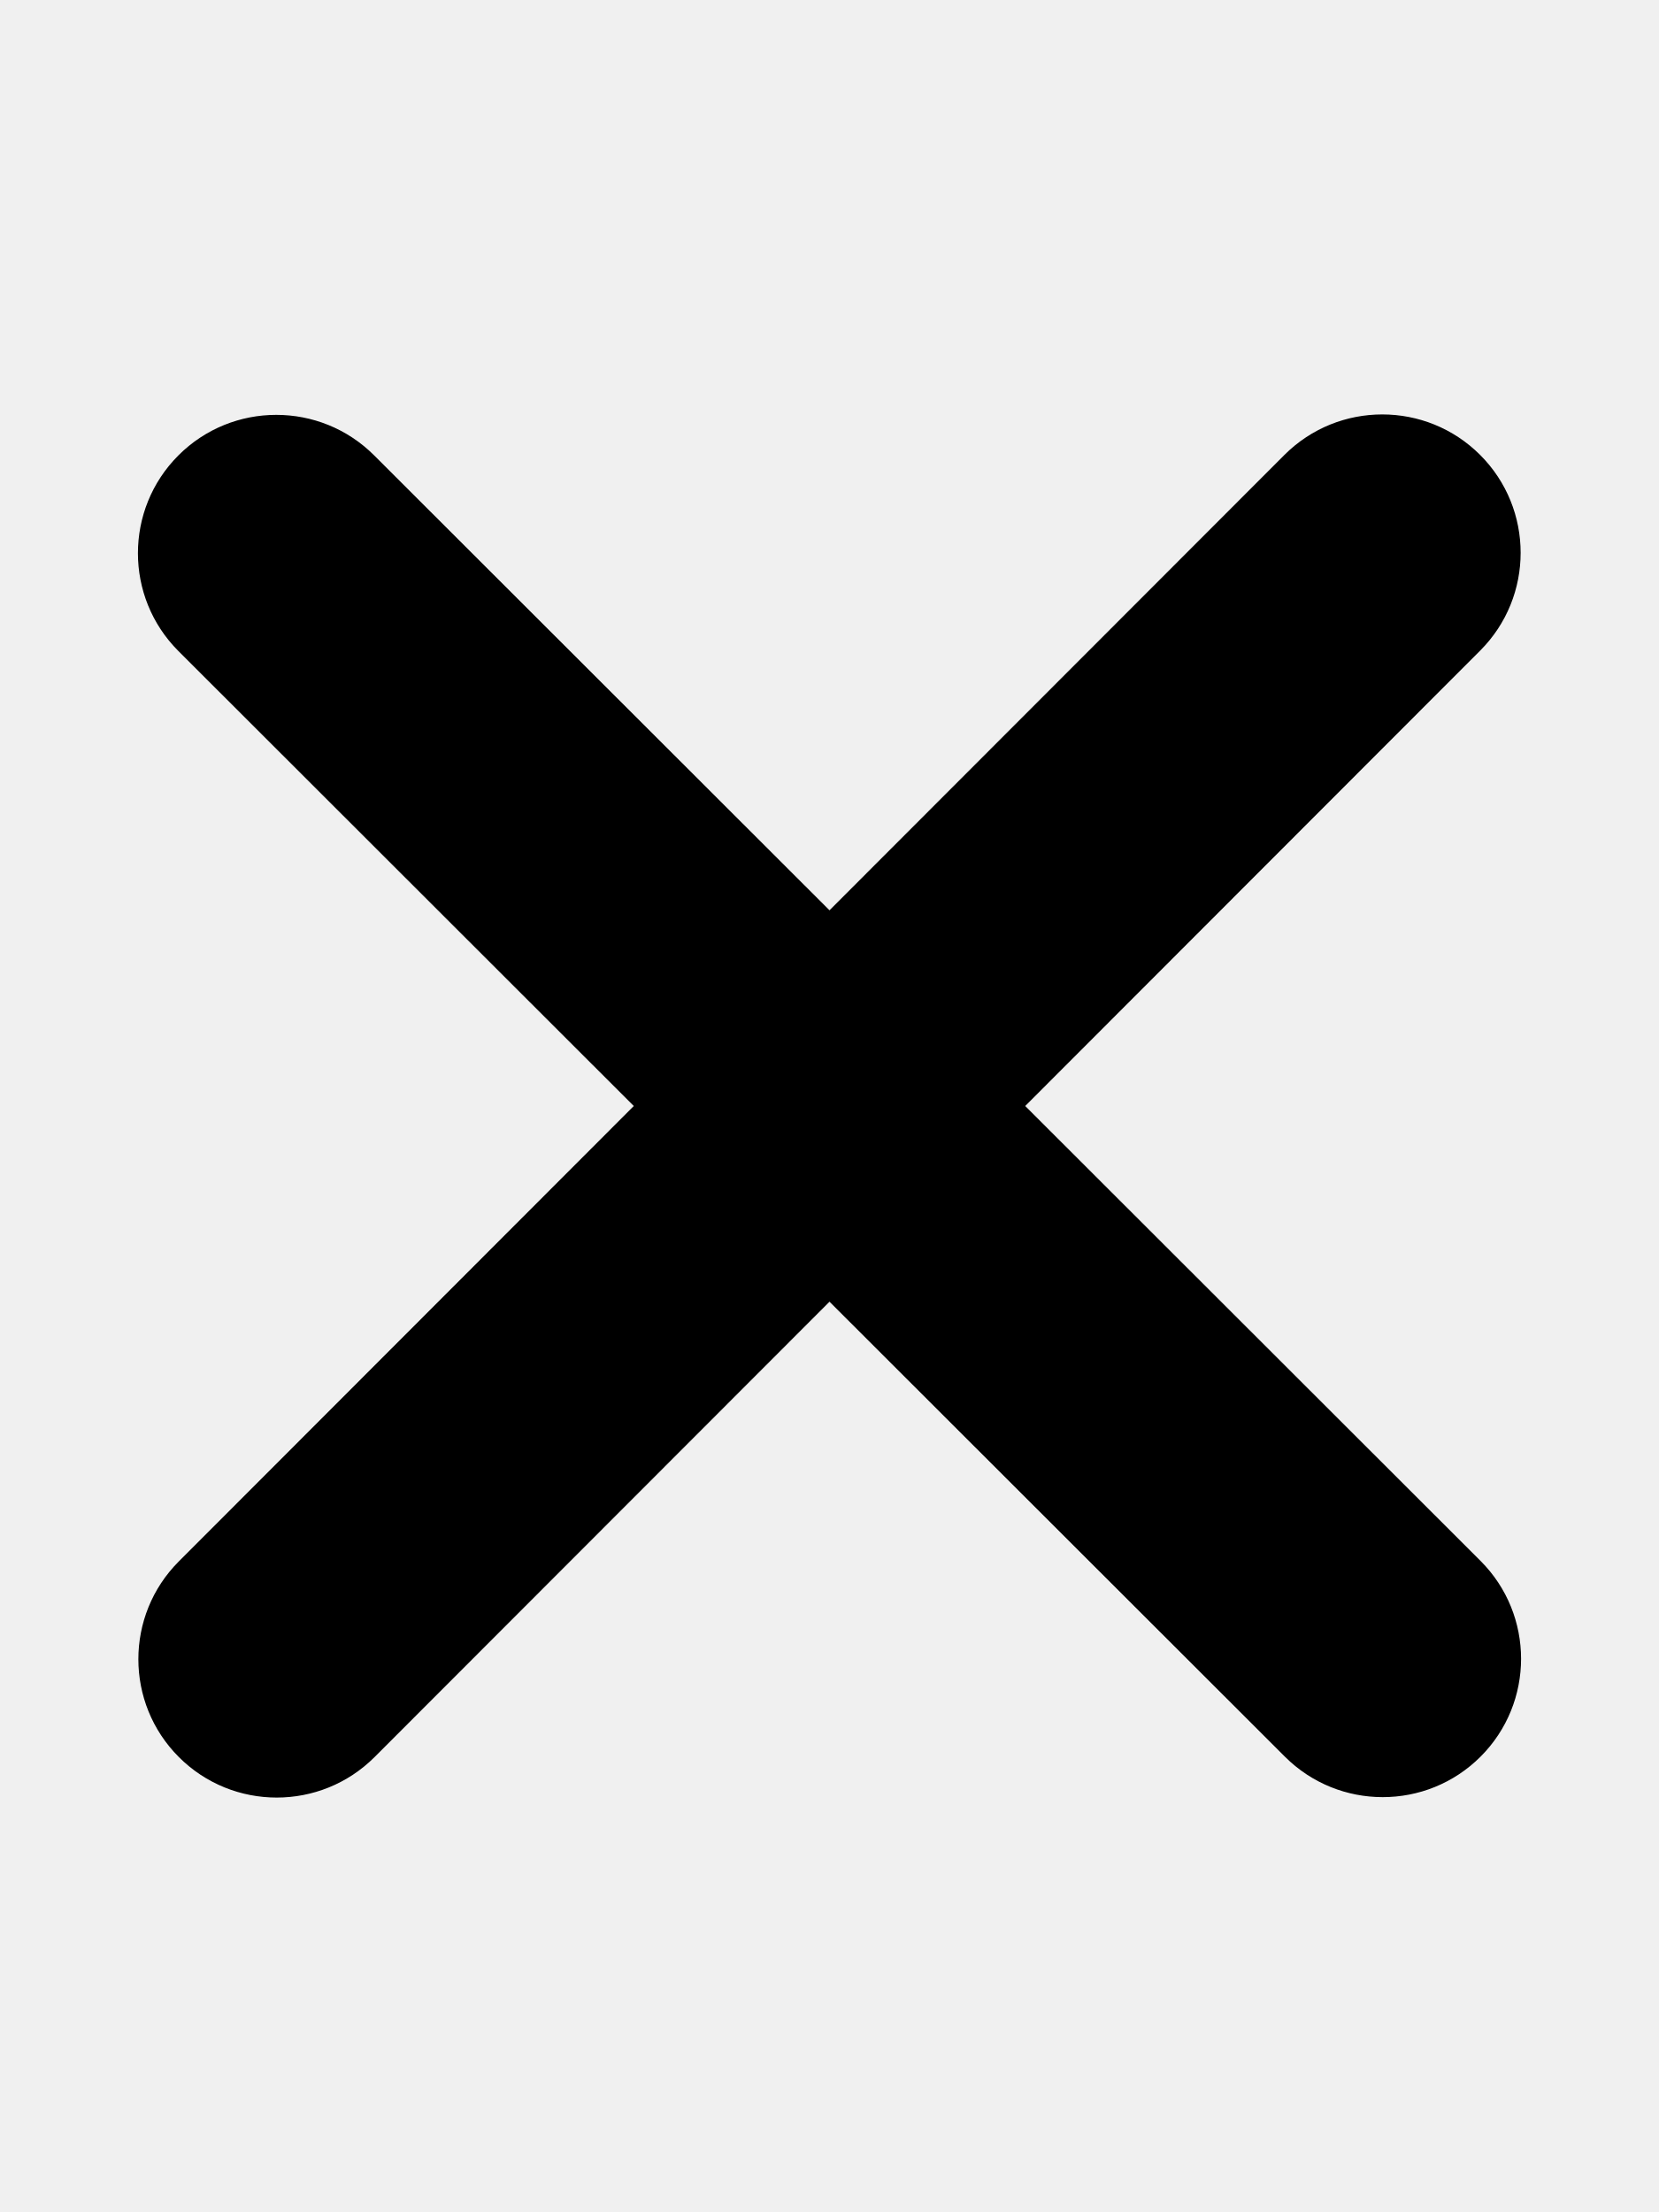
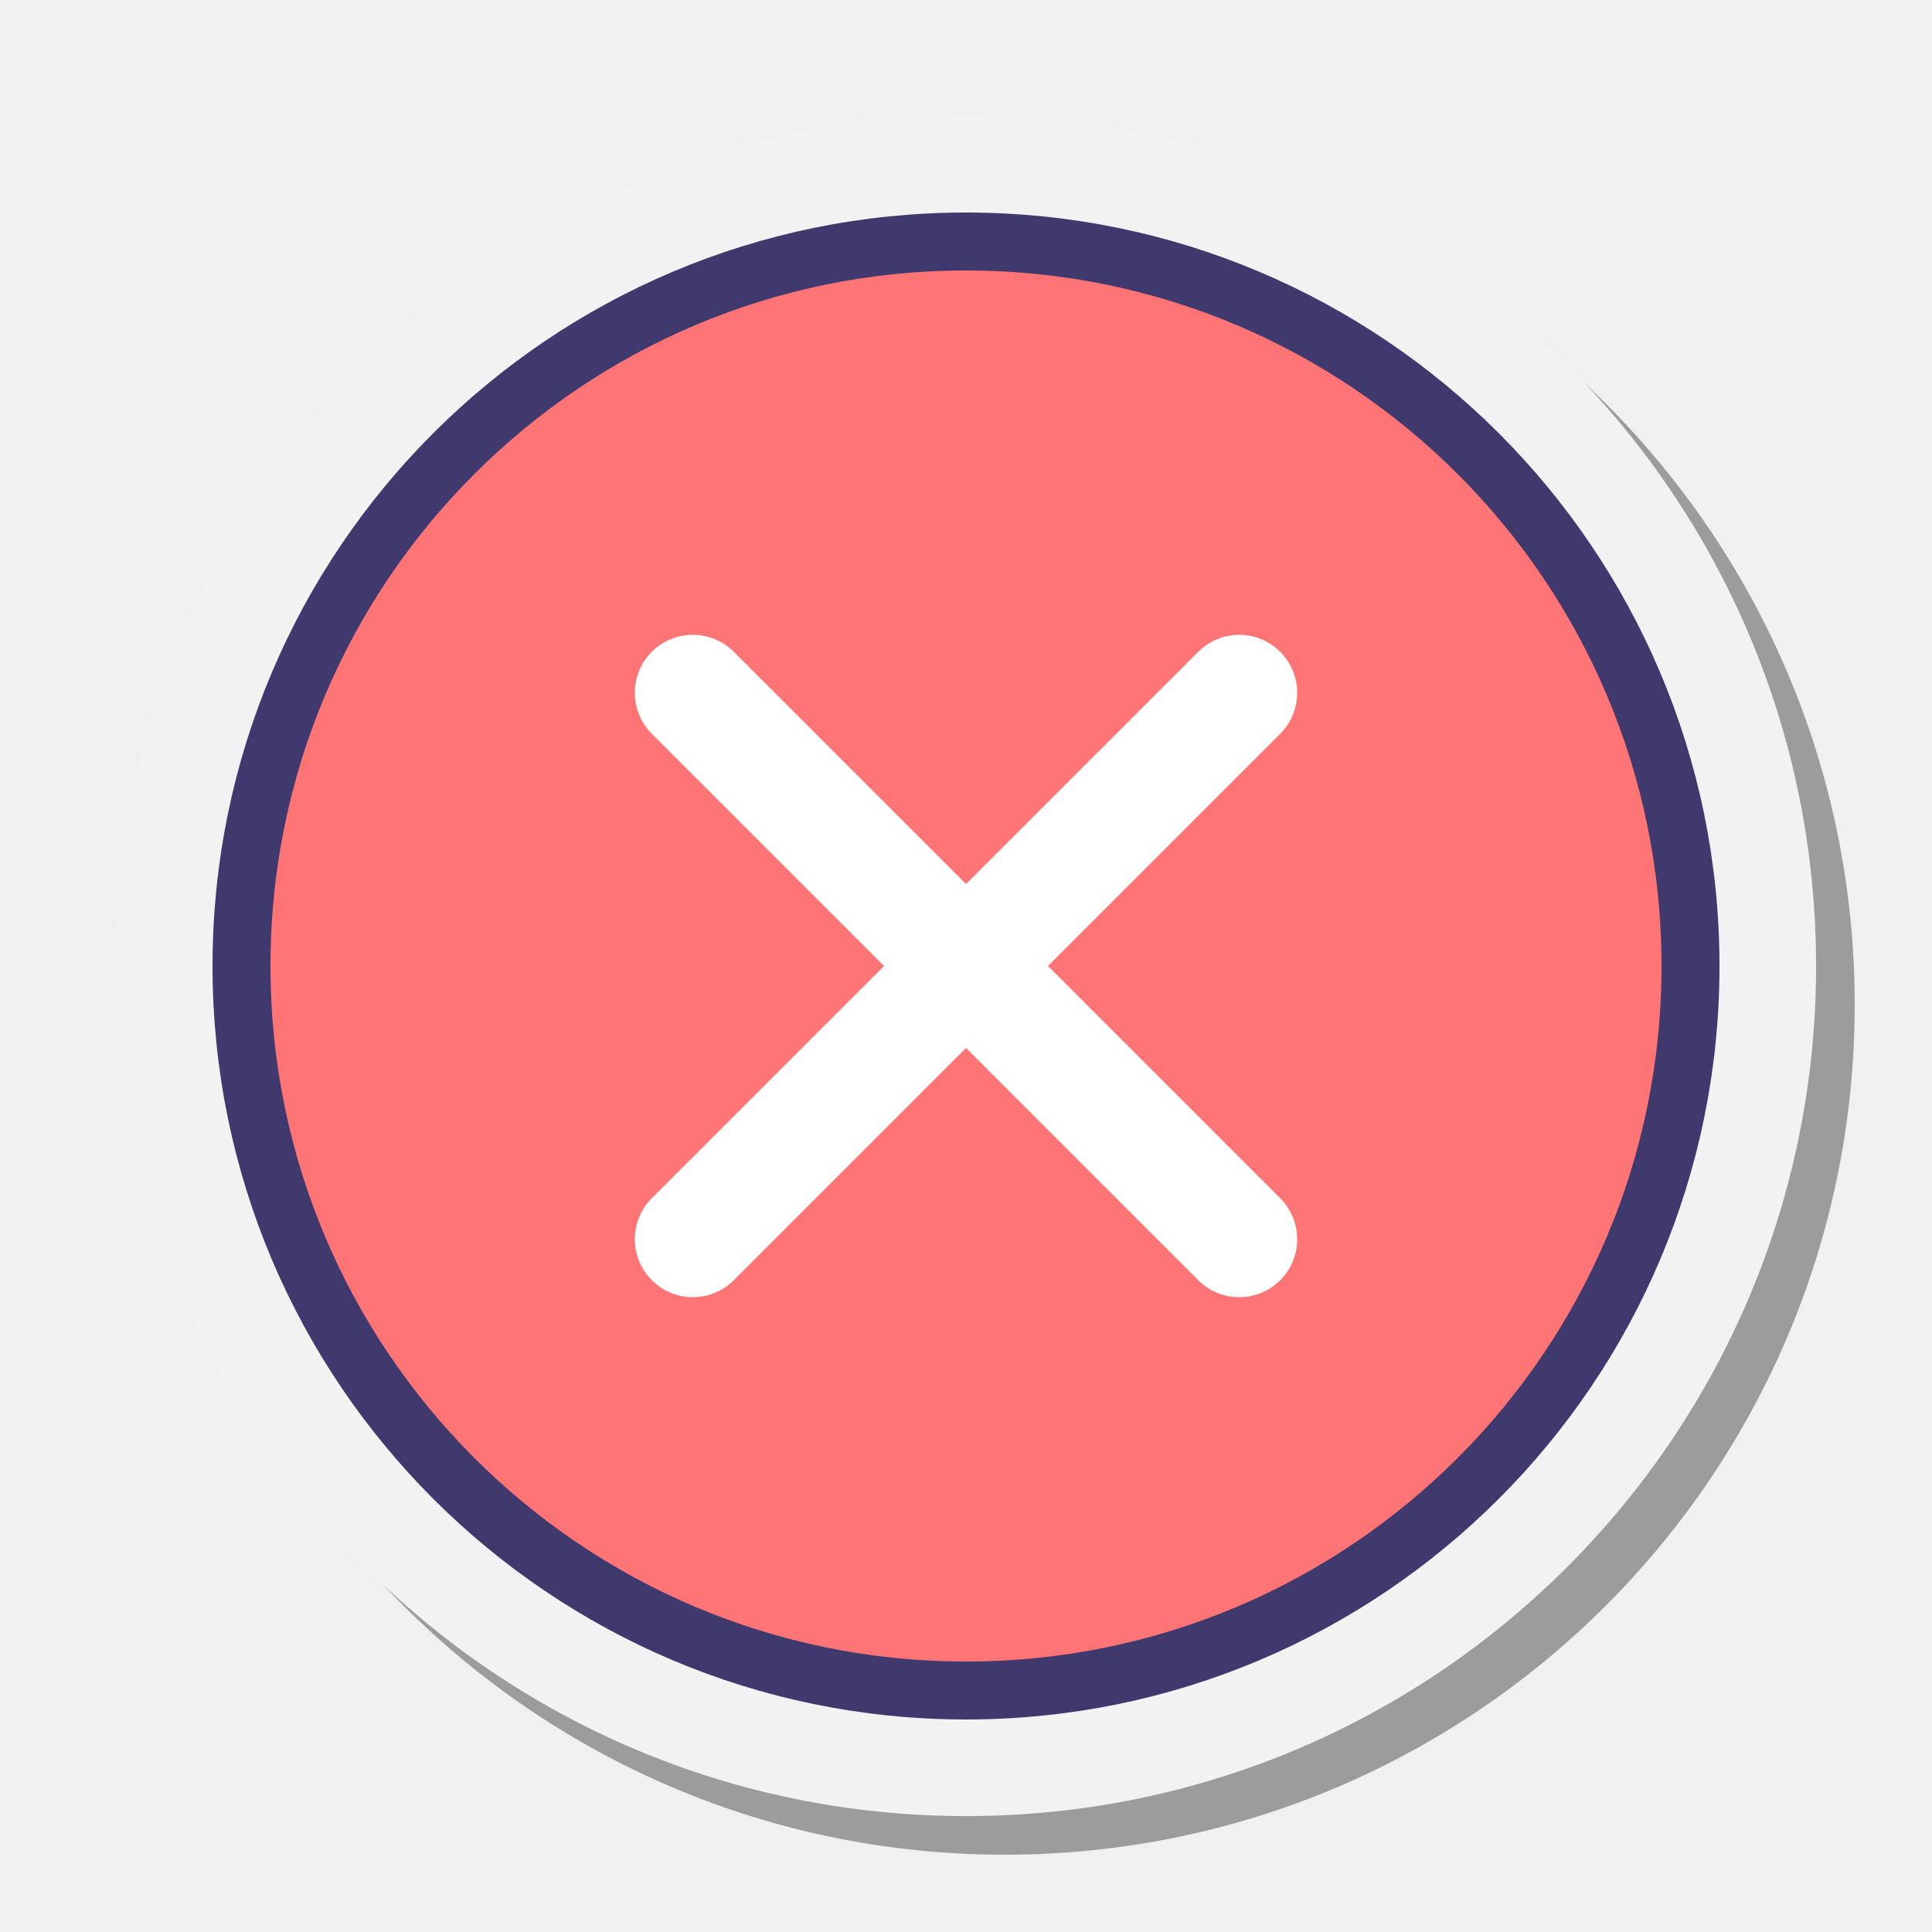
- <svg xmlns="http://www.w3.org/2000/svg" viewBox="0 0 384 512">
-   <path d="M342.6 150.6c12.5-12.5 12.5-32.8 0-45.3s-32.8-12.5-45.3 0L192 210.7 86.6 105.4c-12.5-12.5-32.8-12.5-45.3 0s-12.5 32.8 0 45.3L146.7 256 41.4 361.4c-12.5 12.5-12.5 32.8 0 45.3s32.8 12.5 45.3 0L192 301.3 297.4 406.6c12.5 12.5 32.8 12.5 45.3 0s12.5-32.8 0-45.3L237.3 256 342.6 150.6z" />
+ <svg xmlns="http://www.w3.org/2000/svg" viewBox="0 0 100 100" width="100px" height="100px">
+   <circle cx="52" cy="52" r="44" opacity=".35" />
+   <circle cx="50" cy="50" r="44" fill="#f2f2f2" />
+   <path fill="#f2f2f2" d="M50,91C27.393,91,9,72.607,9,50S27.393,9,50,9s41,18.393,41,41S72.607,91,50,91z" />
+   <circle cx="50.026" cy="50.026" r="38.026" fill="#ff7575" />
+   <circle cx="50" cy="50" r="37.5" fill="none" stroke="#40396e" stroke-miterlimit="10" stroke-width="3" />
+   <line x1="35.858" x2="64.142" y1="35.858" y2="64.142" fill="none" stroke="#fff" stroke-linecap="round" stroke-linejoin="round" stroke-miterlimit="10" stroke-width="6" />
+   <line x1="64.142" x2="35.858" y1="35.858" y2="64.142" fill="none" stroke="#fff" stroke-linecap="round" stroke-linejoin="round" stroke-miterlimit="10" stroke-width="6" />
</svg>
